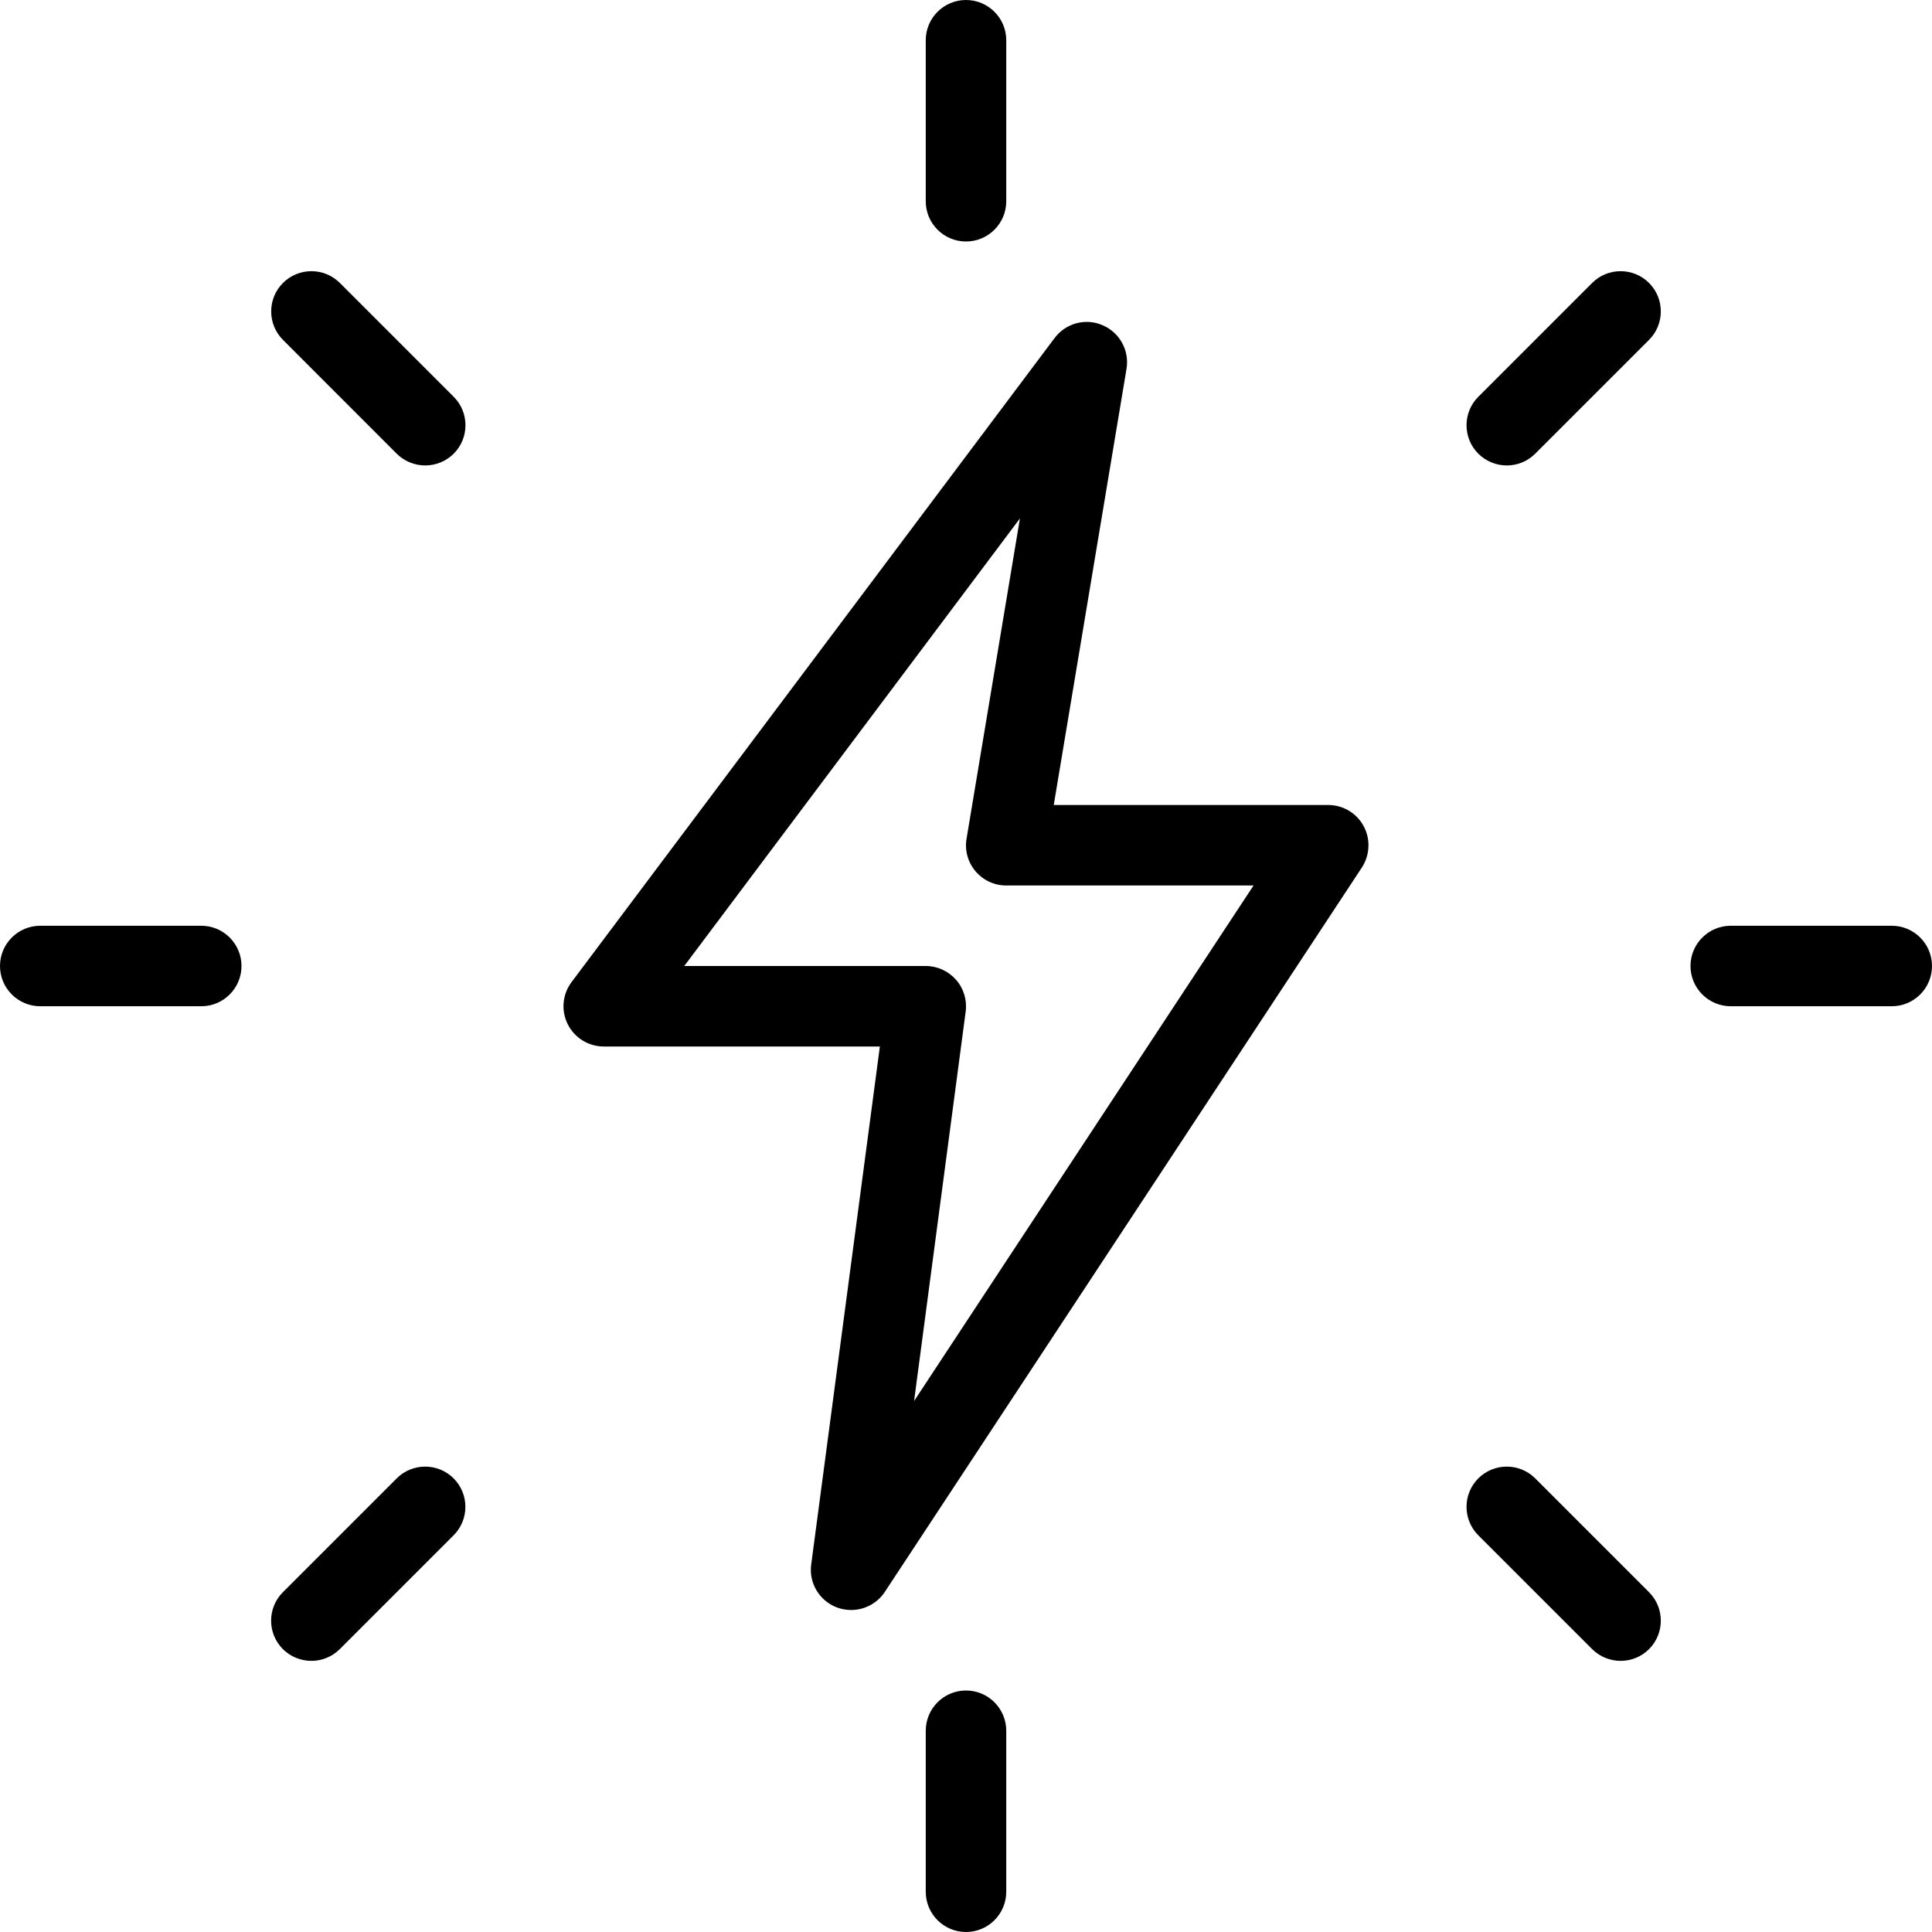
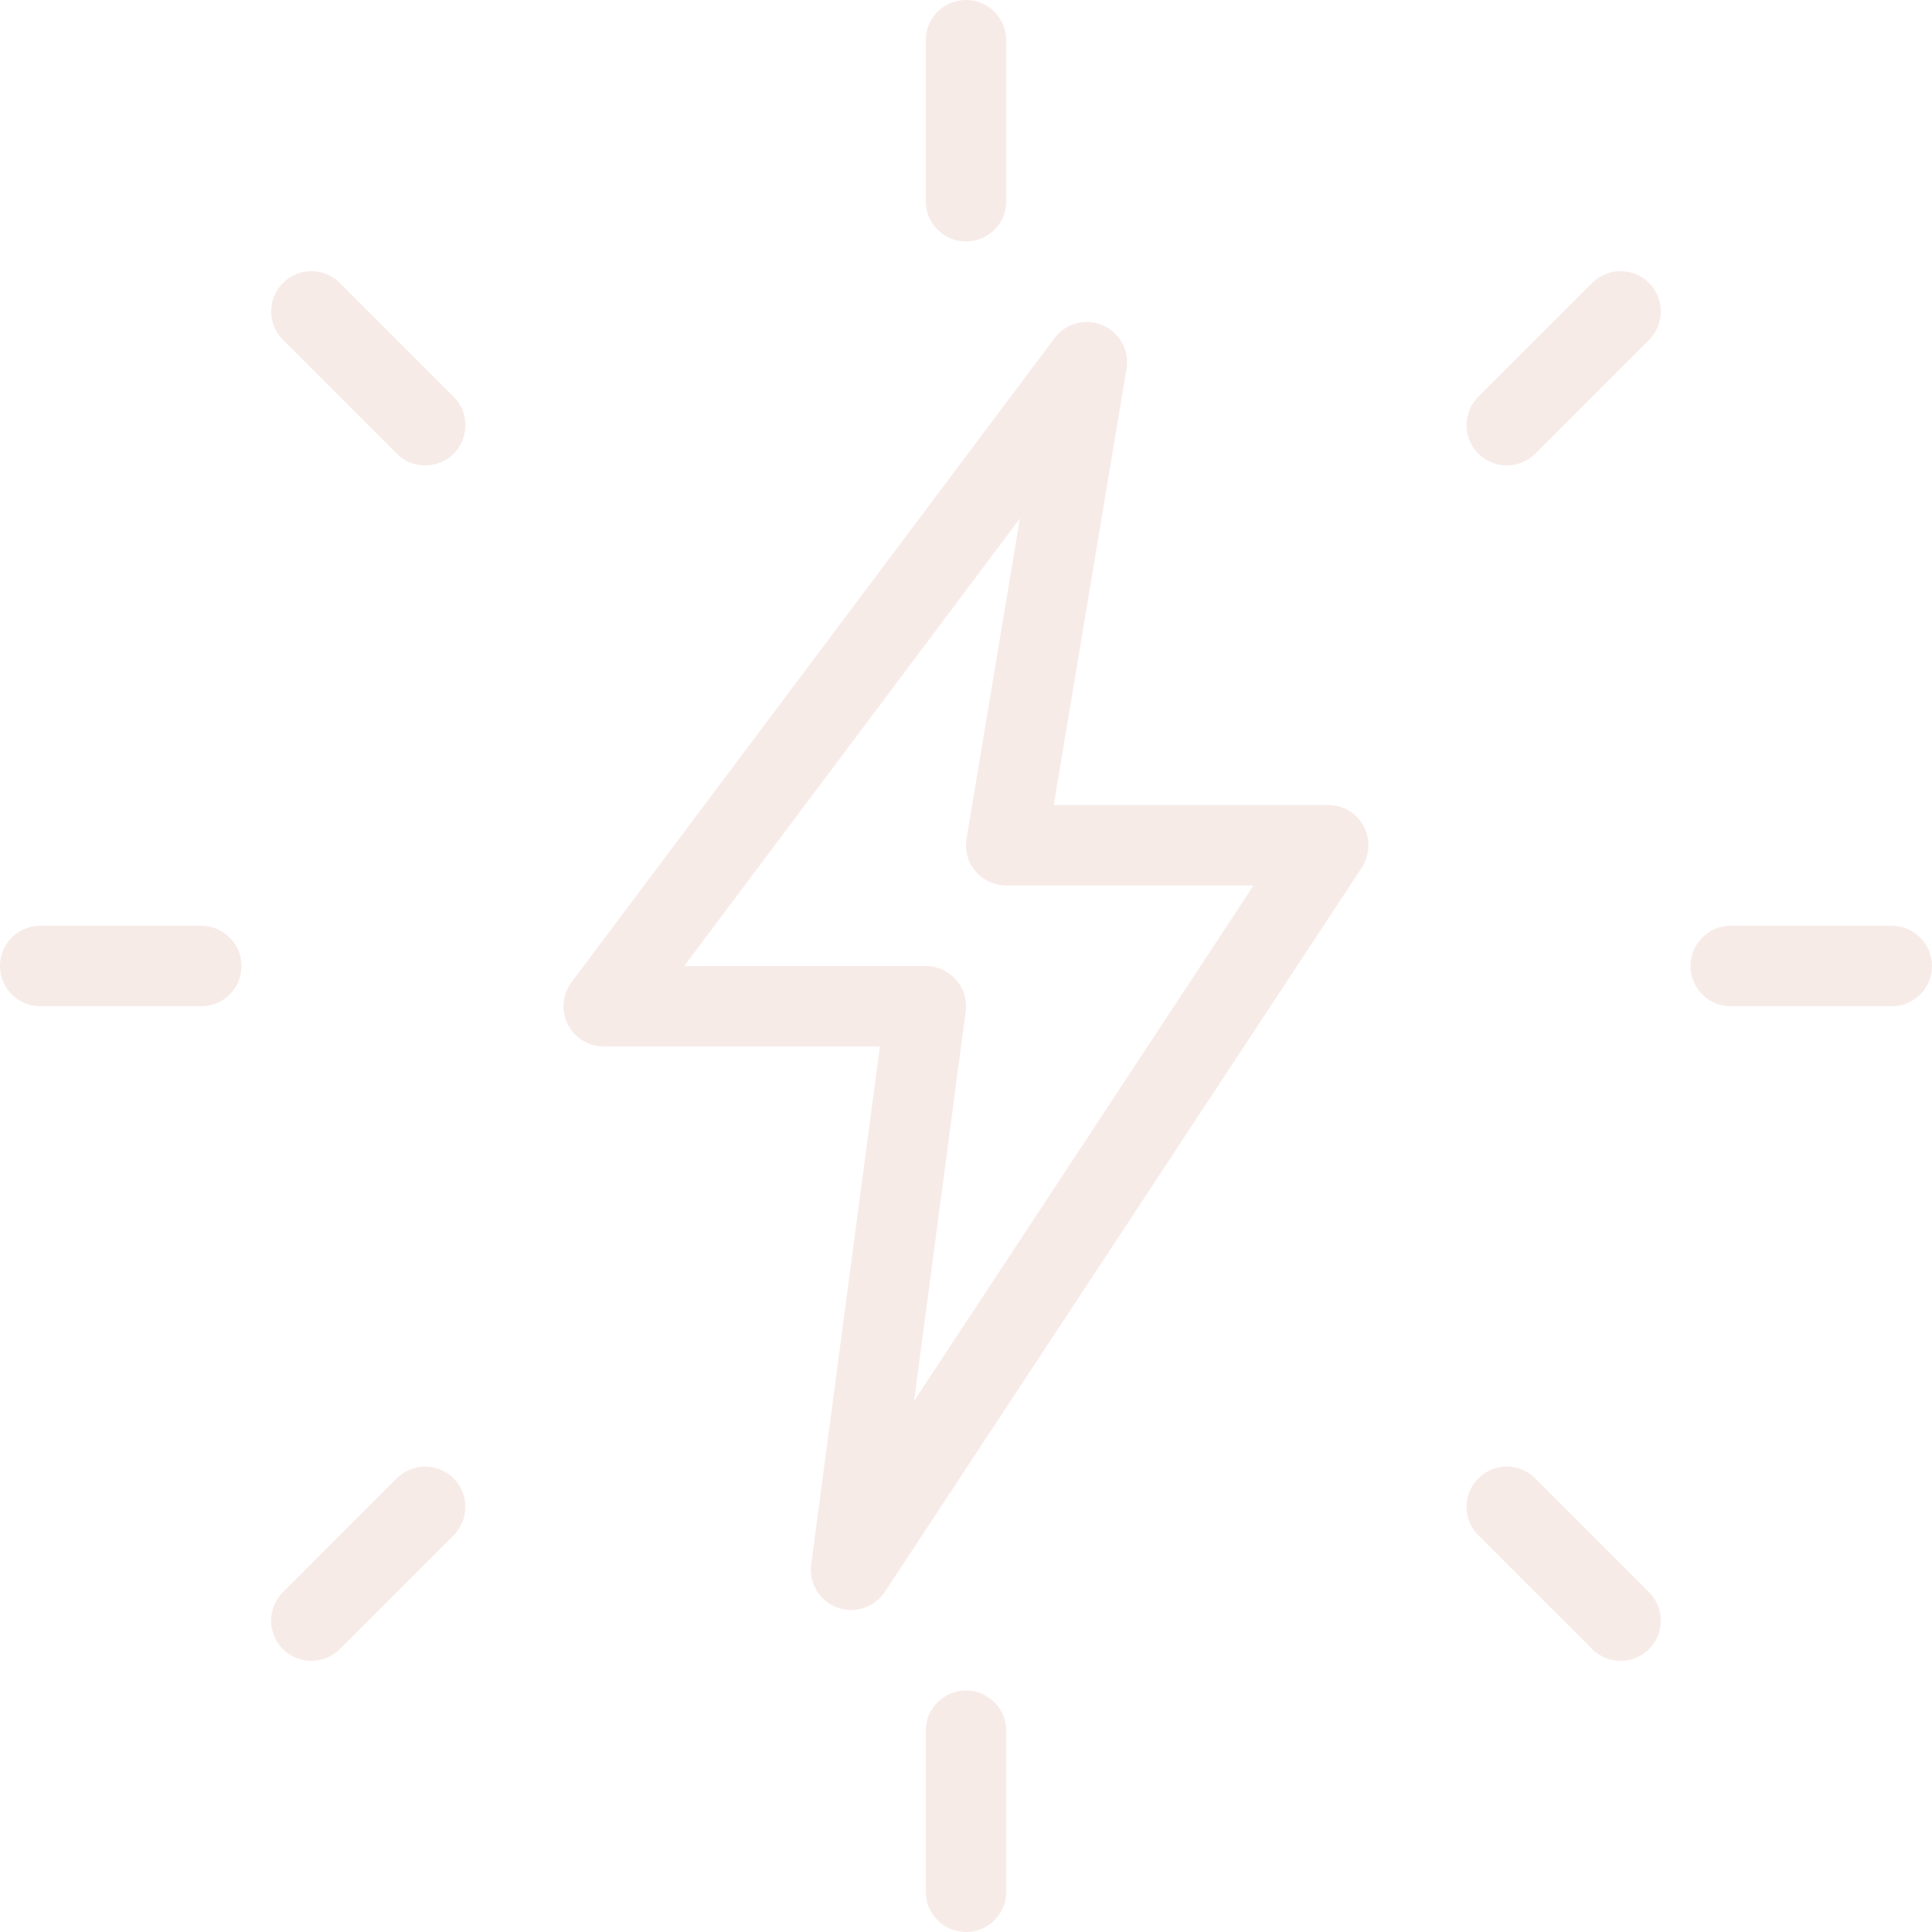
<svg xmlns="http://www.w3.org/2000/svg" id="light" enable-background="new 0 0 24 24" height="512" viewBox="0 0 24 24" width="512">
-   <path d="m12 3c-.276 0-.5-.224-.5-.5v-2c0-.276.224-.5.5-.5s.5.224.5.5v2c0 .276-.224.5-.5.5z" />
-   <path d="m18.718 5.782c-.128 0-.256-.049-.354-.146-.195-.195-.195-.512 0-.707l1.414-1.414c.195-.195.512-.195.707 0s.195.512 0 .707l-1.414 1.414c-.097.097-.225.146-.353.146z" />
-   <path d="m23.5 12.5h-2c-.276 0-.5-.224-.5-.5s.224-.5.5-.5h2c.276 0 .5.224.5.5s-.224.5-.5.5z" />
-   <path d="m20.132 20.632c-.128 0-.256-.049-.354-.146l-1.414-1.414c-.195-.195-.195-.512 0-.707s.512-.195.707 0l1.414 1.414c.195.195.195.512 0 .707-.097.097-.225.146-.353.146z" />
-   <path d="m12 24c-.276 0-.5-.224-.5-.5v-2c0-.276.224-.5.5-.5s.5.224.5.5v2c0 .276-.224.5-.5.5z" />
-   <path d="m3.868 20.632c-.128 0-.256-.049-.354-.146-.195-.195-.195-.512 0-.707l1.414-1.414c.195-.195.512-.195.707 0s.195.512 0 .707l-1.414 1.414c-.097.097-.225.146-.353.146z" />
-   <path d="m2.5 12.5h-2c-.276 0-.5-.224-.5-.5s.224-.5.5-.5h2c.276 0 .5.224.5.5s-.224.5-.5.5z" />
-   <path d="m5.282 5.782c-.128 0-.256-.049-.354-.146l-1.413-1.414c-.195-.195-.195-.512 0-.707s.512-.195.707 0l1.414 1.414c.195.195.195.512 0 .707-.098.097-.226.146-.354.146z" />
-   <path d="m10.573 20c-.059 0-.117-.01-.175-.031-.219-.082-.352-.304-.321-.534l.853-6.435h-3.43c-.189 0-.362-.107-.447-.276s-.067-.372.047-.524l6-8c.139-.186.386-.252.597-.16.212.091.335.314.297.542l-.904 5.418h3.41c.184 0 .353.101.44.263s.078.358-.022.513l-5.927 9c-.095.143-.254.224-.418.224zm-2.073-8h3c.145 0 .281.063.376.171.095.107.139.252.12.395l-.641 4.838 4.217-6.404h-3.072c-.147 0-.286-.064-.382-.177-.095-.112-.136-.261-.111-.405l.663-3.978z" />
+   <path fill="#F7EBE8" d="m12 3c-.276 0-.5-.224-.5-.5v-2c0-.276.224-.5.5-.5s.5.224.5.5v2c0 .276-.224.5-.5.5z" />
+   <path fill="#F7EBE8" d="m18.718 5.782c-.128 0-.256-.049-.354-.146-.195-.195-.195-.512 0-.707l1.414-1.414c.195-.195.512-.195.707 0s.195.512 0 .707l-1.414 1.414c-.097.097-.225.146-.353.146z" />
+   <path fill="#F7EBE8" d="m23.5 12.5h-2c-.276 0-.5-.224-.5-.5s.224-.5.5-.5h2c.276 0 .5.224.5.5s-.224.5-.5.5z" />
+   <path fill="#F7EBE8" d="m20.132 20.632c-.128 0-.256-.049-.354-.146l-1.414-1.414c-.195-.195-.195-.512 0-.707s.512-.195.707 0l1.414 1.414c.195.195.195.512 0 .707-.097.097-.225.146-.353.146z" />
+   <path fill="#F7EBE8" d="m12 24c-.276 0-.5-.224-.5-.5v-2c0-.276.224-.5.5-.5s.5.224.5.5v2c0 .276-.224.5-.5.5z" />
+   <path fill="#F7EBE8" d="m3.868 20.632c-.128 0-.256-.049-.354-.146-.195-.195-.195-.512 0-.707l1.414-1.414c.195-.195.512-.195.707 0s.195.512 0 .707l-1.414 1.414c-.097.097-.225.146-.353.146z" />
+   <path fill="#F7EBE8" d="m2.5 12.5h-2c-.276 0-.5-.224-.5-.5s.224-.5.5-.5h2c.276 0 .5.224.5.5s-.224.5-.5.5z" />
+   <path fill="#F7EBE8" d="m5.282 5.782c-.128 0-.256-.049-.354-.146l-1.413-1.414c-.195-.195-.195-.512 0-.707s.512-.195.707 0l1.414 1.414c.195.195.195.512 0 .707-.098.097-.226.146-.354.146z" />
+   <path fill="#F7EBE8" d="m10.573 20c-.059 0-.117-.01-.175-.031-.219-.082-.352-.304-.321-.534l.853-6.435h-3.43c-.189 0-.362-.107-.447-.276s-.067-.372.047-.524l6-8c.139-.186.386-.252.597-.16.212.091.335.314.297.542l-.904 5.418h3.41c.184 0 .353.101.44.263s.078.358-.022.513l-5.927 9c-.095.143-.254.224-.418.224zm-2.073-8h3c.145 0 .281.063.376.171.095.107.139.252.12.395l-.641 4.838 4.217-6.404h-3.072c-.147 0-.286-.064-.382-.177-.095-.112-.136-.261-.111-.405l.663-3.978z" />
</svg>
